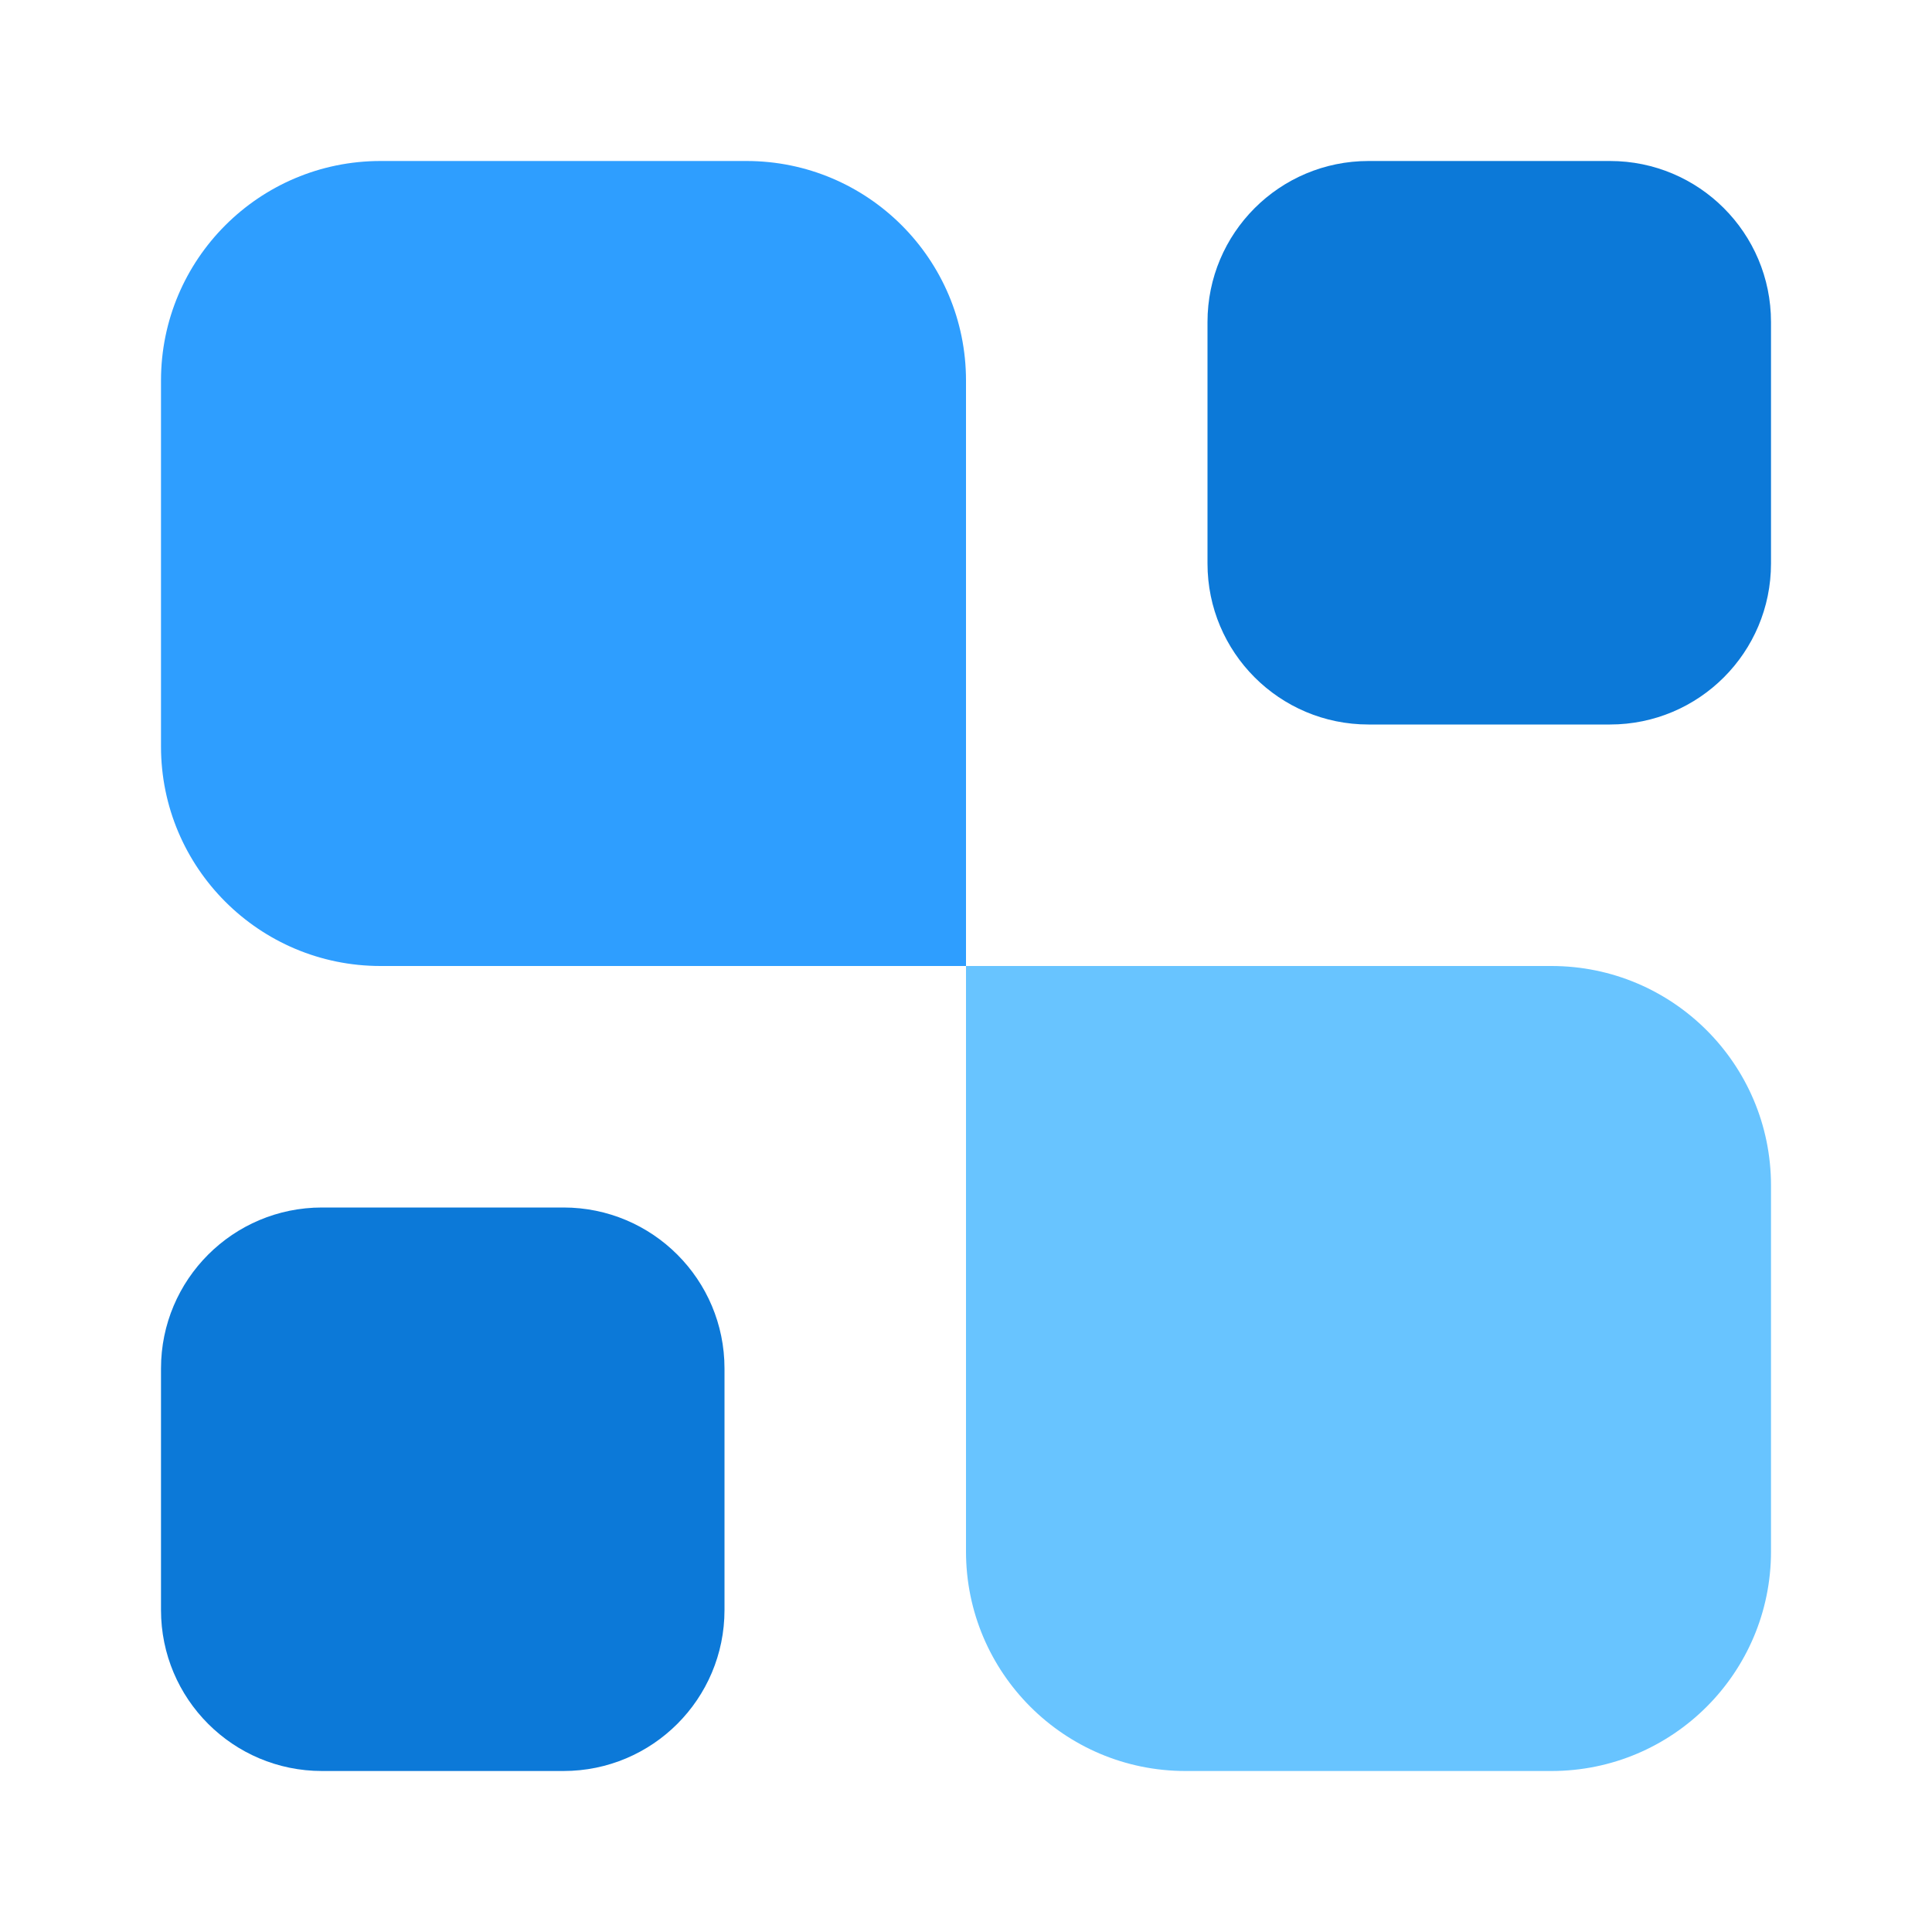
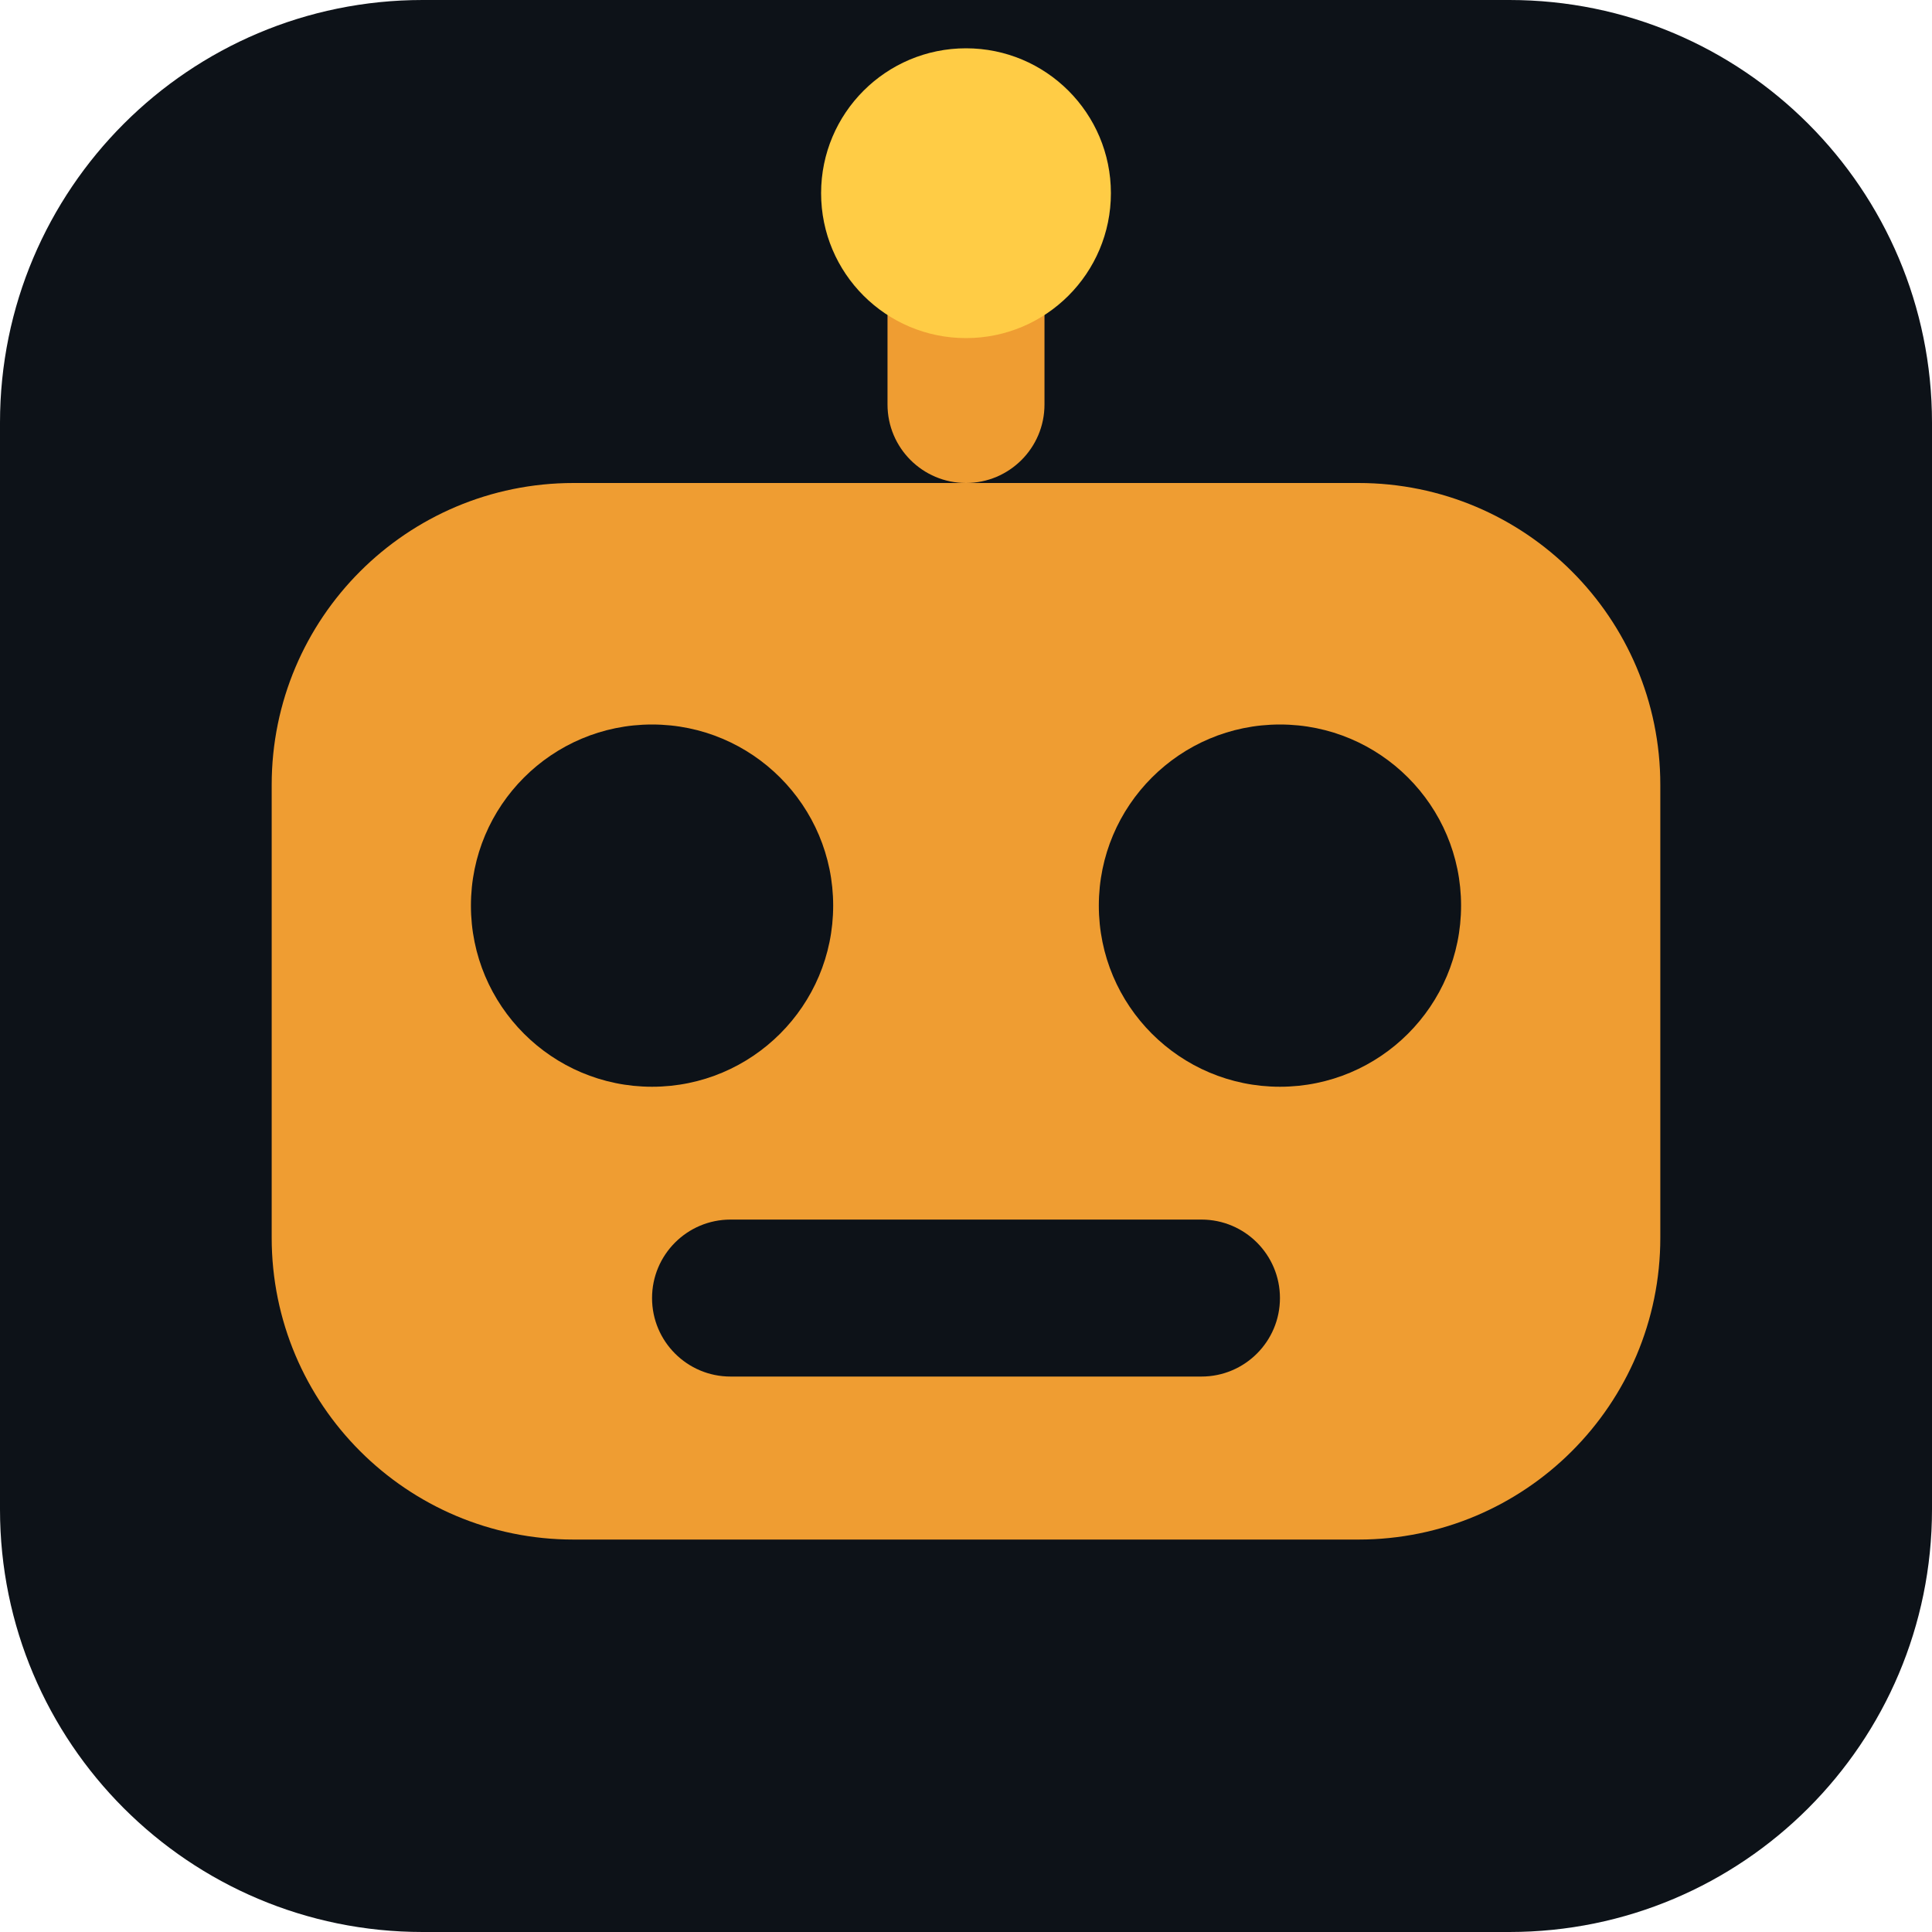
- <svg xmlns="http://www.w3.org/2000/svg" width="24" height="24" viewBox="0 0 24 24" fill="none">
-   <path d="M22 19.273C22 20.779 20.779 22 19.273 22H14.727C13.221 22 12 20.779 12 19.273V12H19.273C20.779 12 22 13.221 22 14.727V19.273Z" fill="#68C4FF" />
-   <path d="M20 2C21.105 2 22 2.895 22 4V7C22 8.105 21.105 9 20 9H17C15.895 9 15 8.105 15 7V4C15 2.895 15.895 2 17 2H20Z" fill="#0C79D8" />
-   <path d="M7 15C8.105 15 9 15.895 9 17V20C9 21.105 8.105 22 7 22H4C2.895 22 2 21.105 2 20V17C2 15.895 2.895 15 4 15H7Z" fill="#0C79D8" />
-   <path d="M12 12H4.727C3.221 12 2 10.779 2 9.273V4.727C2 3.221 3.221 2 4.727 2H9.273C10.779 2 12 3.221 12 4.727V12Z" fill="#2E9EFF" />
+ <svg xmlns="http://www.w3.org/2000/svg" width="32" height="32" viewBox="0 0 32 32">
+   <rect width="32" height="32" rx="7" fill="#0d1218" />
+   <rect x="14.7" y="2.6" width="2.6" height="5.4" rx="1.3" fill="#ef9d32" />
+   <circle cx="16" cy="3.2" r="2.4" fill="#ffcc45" />
+   <rect x="4.5" y="8" width="23" height="17.5" rx="5" fill="#ef9d32" />
+   <circle cx="10.8" cy="15" r="3" fill="#0d1218" />
+   <circle cx="21.2" cy="15" r="3" fill="#0d1218" />
+   <rect x="10.8" y="20.2" width="10.4" height="2.6" rx="1.3" fill="#0d1218" />
</svg>
